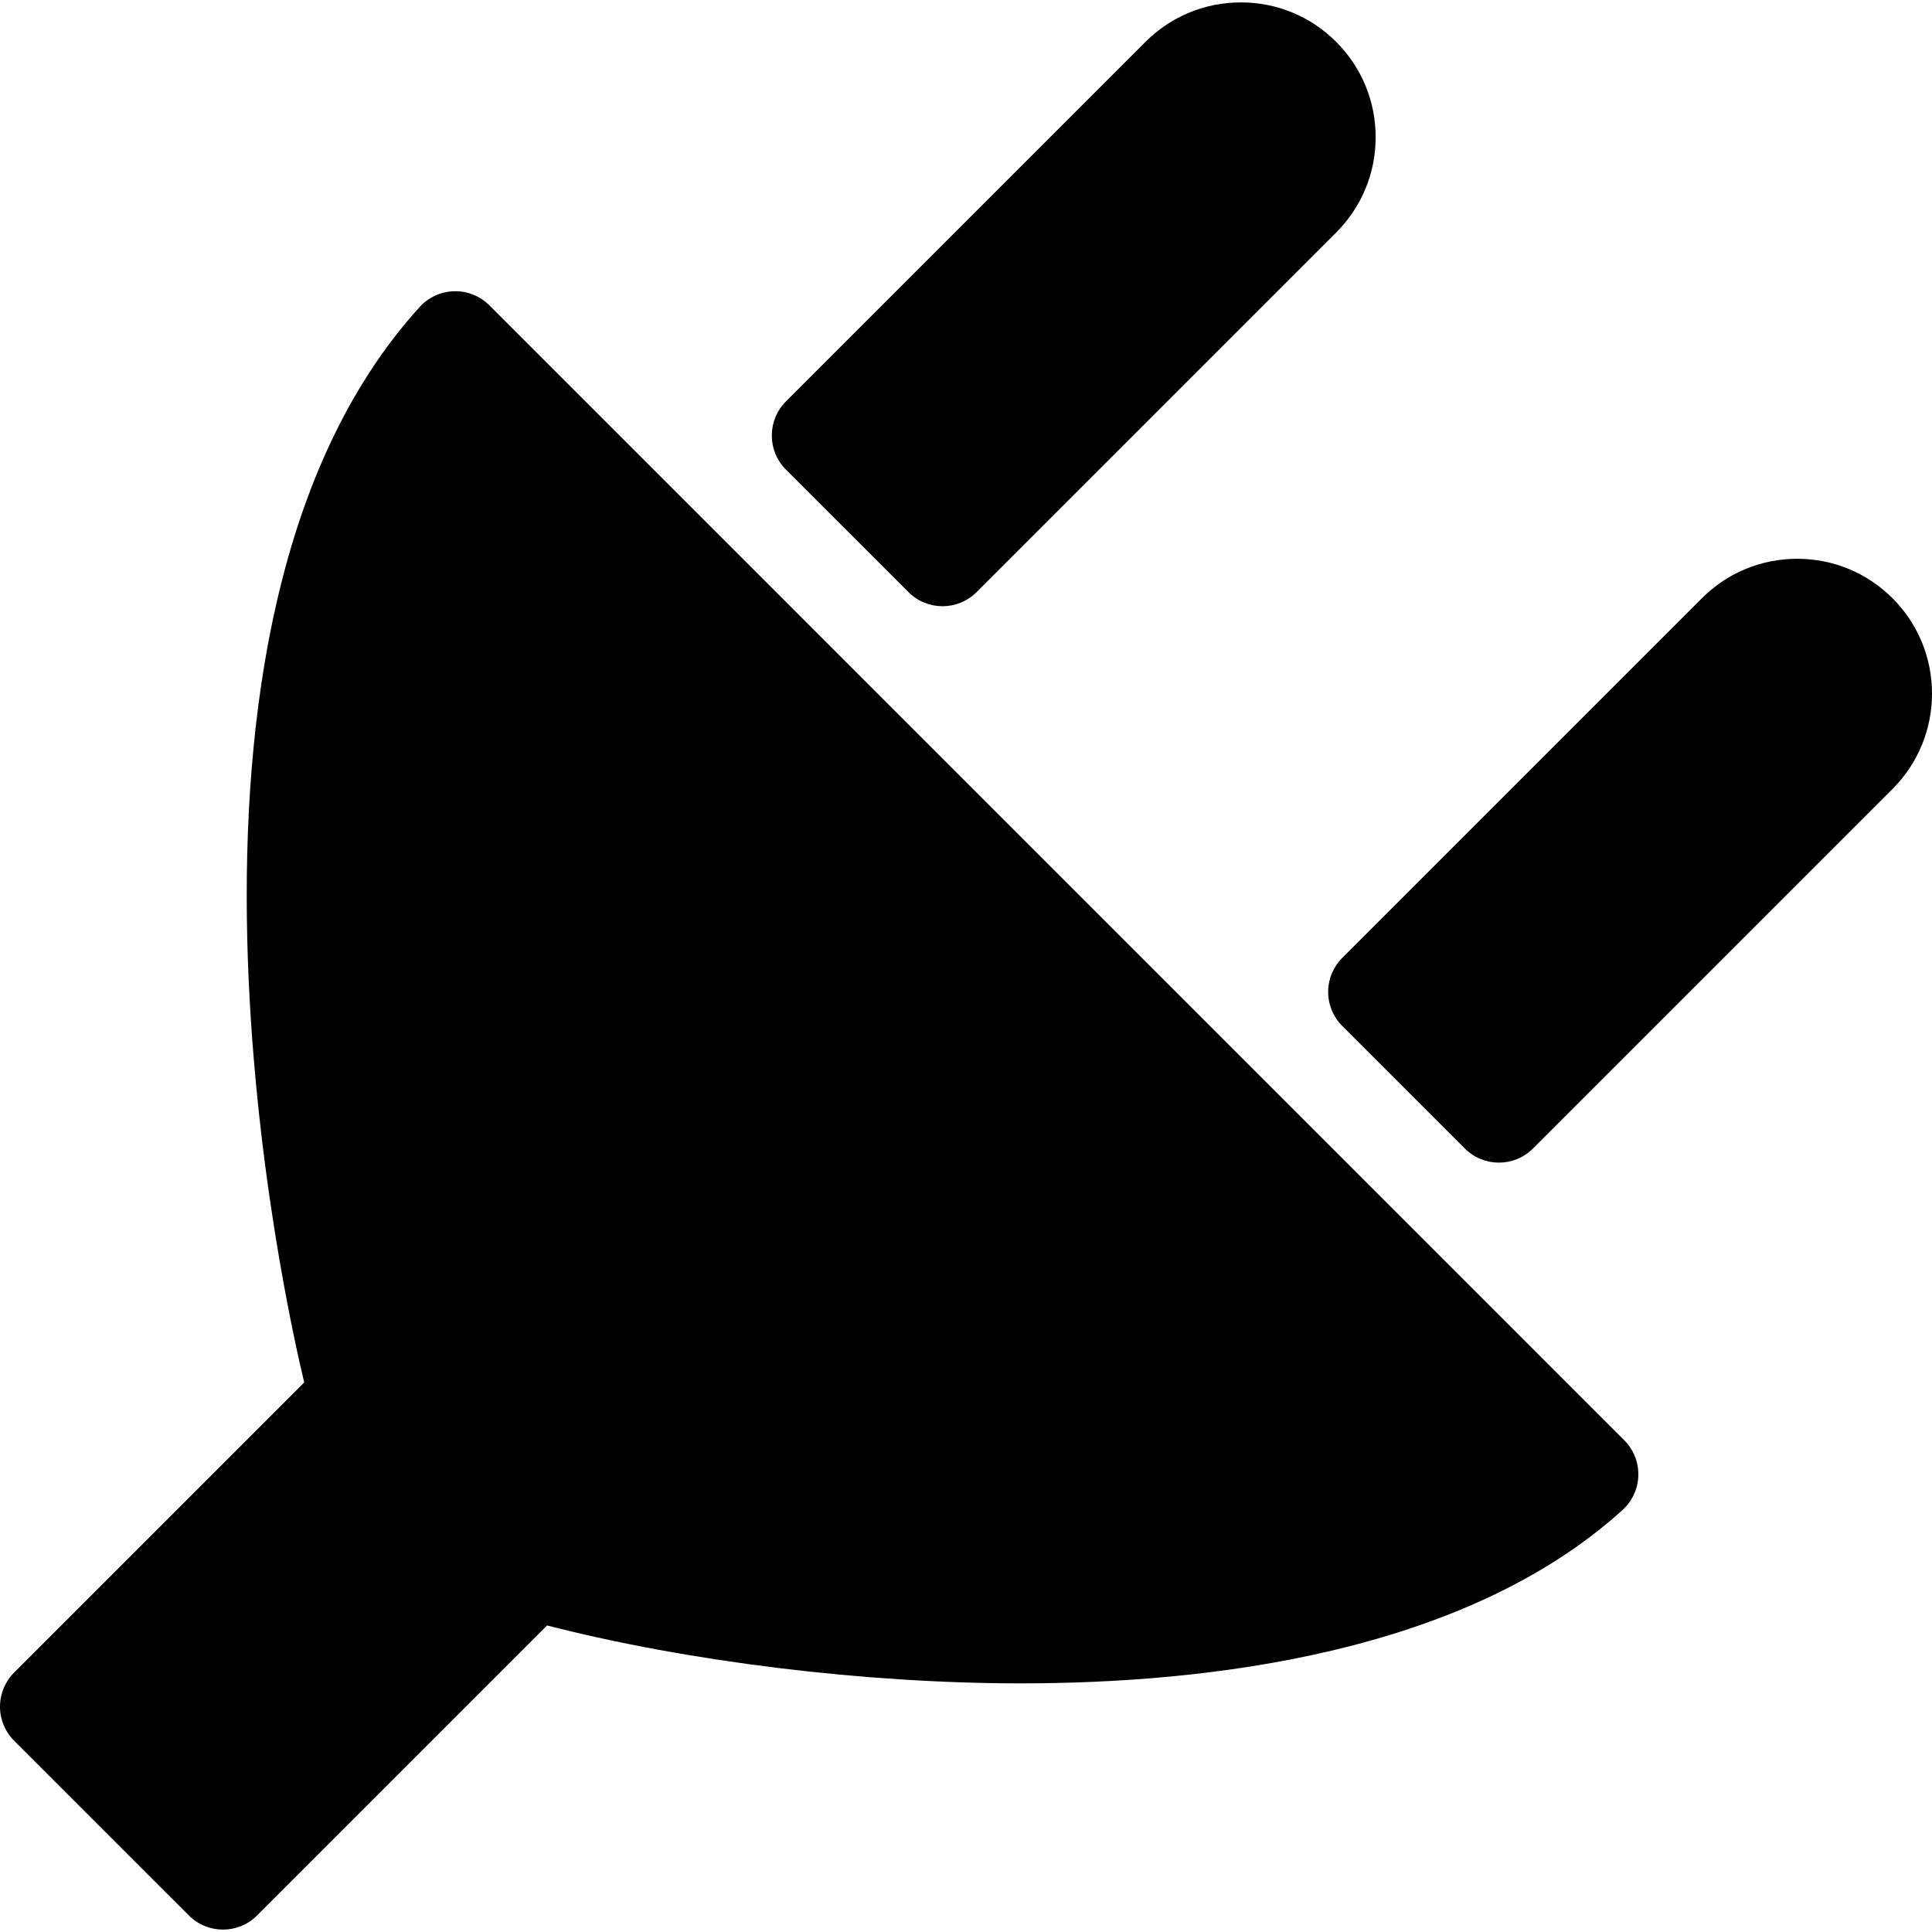
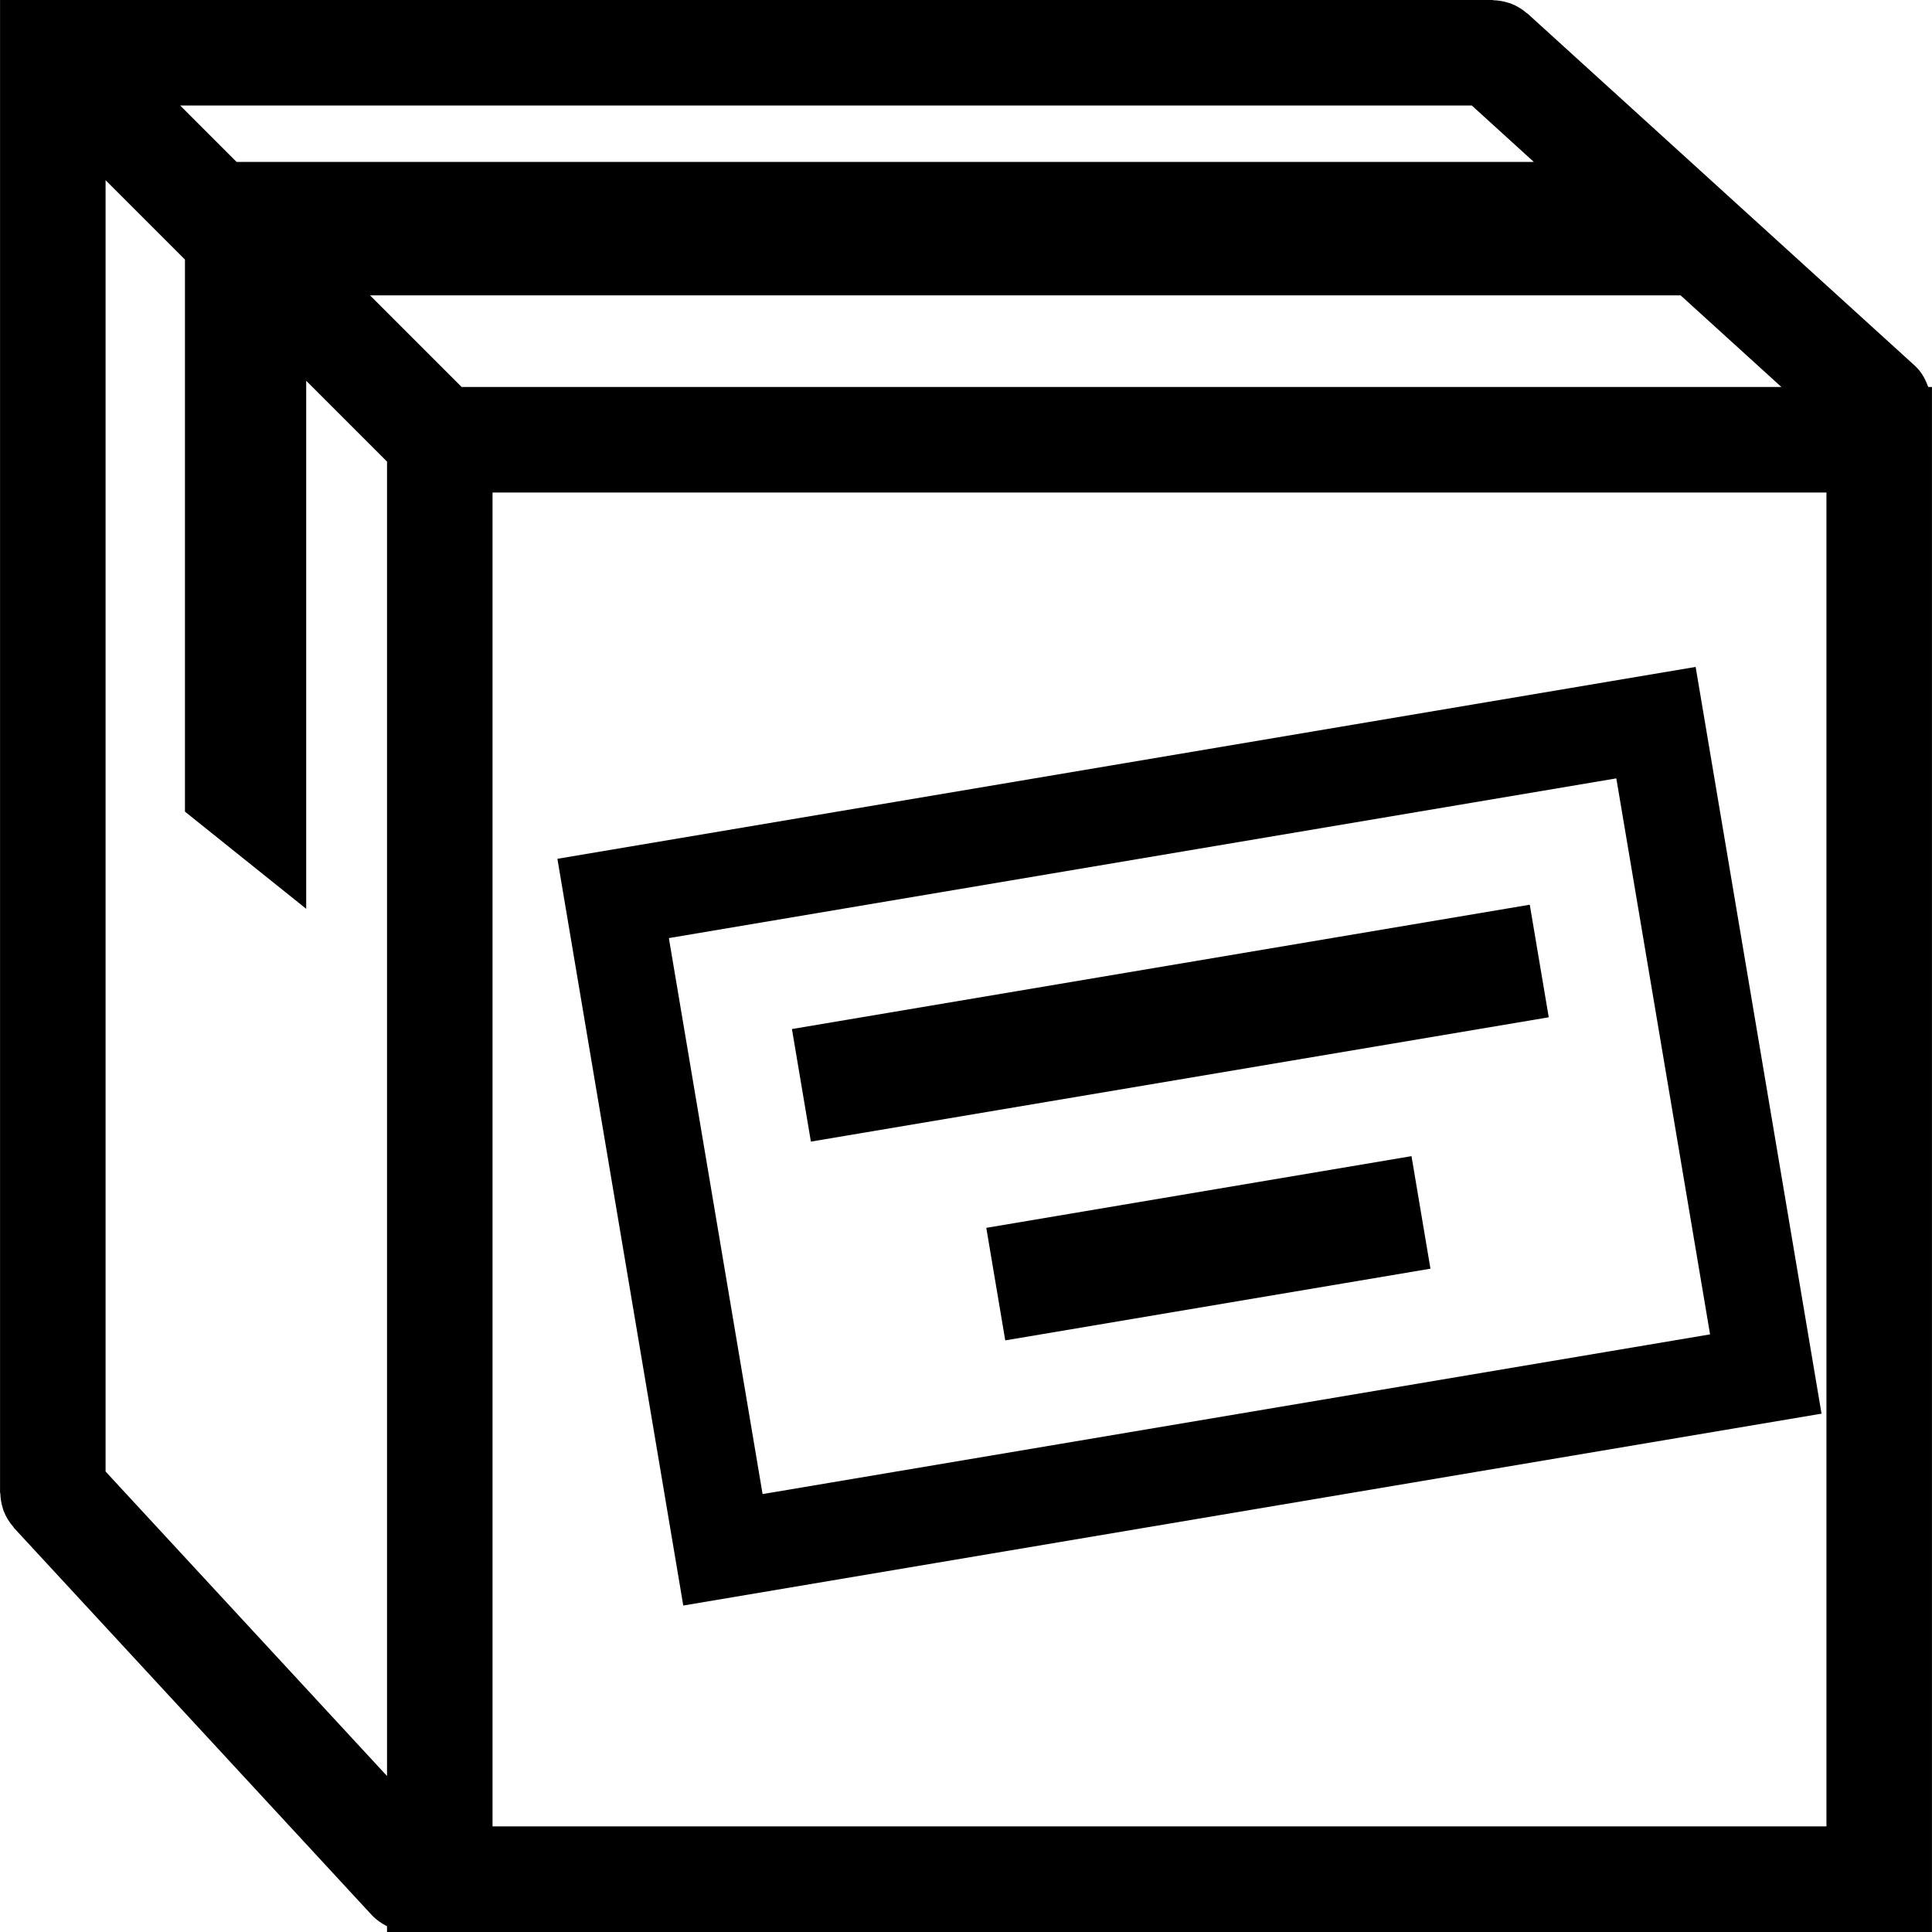
- <svg xmlns="http://www.w3.org/2000/svg" version="1.1" id="Capa_1" x="0px" y="0px" width="99.012px" height="99.012px" viewBox="0 0 99.012 99.012" style="enable-background:new 0 0 99.012 99.012;" xml:space="preserve">
+ <svg xmlns="http://www.w3.org/2000/svg" version="1.1" id="Capa_1" x="0px" y="0px" width="373.618px" height="373.618px" viewBox="0 0 373.618 373.618" style="enable-background:new 0 0 373.618 373.618;" xml:space="preserve">
  <g>
-     <g>
-       <path d="M25.08,15.648c-0.478-0.478-1.135-0.742-1.805-0.723c-0.675,0.017-1.314,0.309-1.768,0.808    c-14.829,16.325-6.762,51.623-5.916,55.115L0.723,85.717C0.26,86.18,0,86.808,0,87.463c0,0.654,0.26,1.283,0.723,1.746    l8.958,8.957c0.482,0.48,1.114,0.723,1.746,0.723c0.631,0,1.264-0.24,1.745-0.723l14.865-14.864    c7.237,1.859,16.289,2.968,24.28,2.968c9.599,0,22.739-1.543,30.836-8.886c0.5-0.454,0.793-1.093,0.809-1.769    c0.018-0.676-0.245-1.328-0.723-1.805L25.08,15.648z" />
-       <path d="M46.557,30.345c0.482,0.482,1.114,0.723,1.746,0.723c0.632,0,1.264-0.241,1.746-0.724l18.428-18.428    c1.305-1.305,2.023-3.04,2.023-4.885c0-1.846-0.719-3.582-2.023-4.886c-1.305-1.305-3.039-2.022-4.885-2.022    c-1.845,0-3.581,0.718-4.887,2.022L40.277,20.574c-0.964,0.964-0.964,2.527,0,3.492L46.557,30.345z" />
-       <path d="M96.99,30.661c-1.305-1.305-3.039-2.024-4.885-2.024c-1.847,0-3.582,0.718-4.886,2.023L68.79,49.089    c-0.464,0.463-0.724,1.091-0.724,1.746s0.26,1.282,0.724,1.746l6.28,6.278c0.481,0.482,1.113,0.724,1.746,0.724    c0.631,0,1.264-0.241,1.746-0.724l18.43-18.429C99.686,37.735,99.686,33.353,96.99,30.661z" />
-     </g>
+     <path d="M372.885,74.838c-0.548-1.535-1.334-2.99-2.624-4.153l-74.83-68.034c-0.061-0.058-0.134-0.07-0.195-0.125   c-0.949-0.825-2.009-1.446-3.117-1.86c-0.141-0.049-0.28-0.08-0.427-0.128c-0.925-0.301-1.888-0.463-2.85-0.493   c-0.085,0-0.17-0.045-0.268-0.045H10.211H0.009v10.208V288.57c0,0.104,0.048,0.189,0.055,0.305   c0.034,0.975,0.201,1.942,0.505,2.887c0.046,0.14,0.076,0.286,0.131,0.408c0.426,1.126,1.069,2.186,1.903,3.136   c0.049,0.061,0.061,0.128,0.119,0.188l69.161,74.836c0.868,0.926,1.885,1.638,2.962,2.174v1.114h4.54h294.225V74.838H372.885z    M284.628,20.407l11.996,10.912H45.757L34.845,20.407H284.628z M74.845,343.452L74.845,343.452L20.417,284.57V34.845l15.351,15.351   v6.927v99.835l23.446,18.791V73.633l15.631,15.631V343.452z M71.554,57.116h253.445l19.486,17.713H89.267L71.554,57.116z    M353.204,353.195H95.247V95.243h257.958V353.195z M352.255,273.379L327.91,128.971l-220.117,37.107l24.342,144.407   L352.255,273.379z M312.571,150.526l18.128,107.52L147.473,288.93l-18.125-107.519L312.571,150.526z M156.814,220.768   l-3.666-21.769l142.684-24.043l3.672,21.772L156.814,220.768z M272.962,223.581l3.665,21.763l-82.228,13.865l-3.666-21.763   L272.962,223.581z" />
  </g>
  <g>
</g>
  <g>
</g>
  <g>
</g>
  <g>
</g>
  <g>
</g>
  <g>
</g>
  <g>
</g>
  <g>
</g>
  <g>
</g>
  <g>
</g>
  <g>
</g>
  <g>
</g>
  <g>
</g>
  <g>
</g>
  <g>
</g>
</svg>
